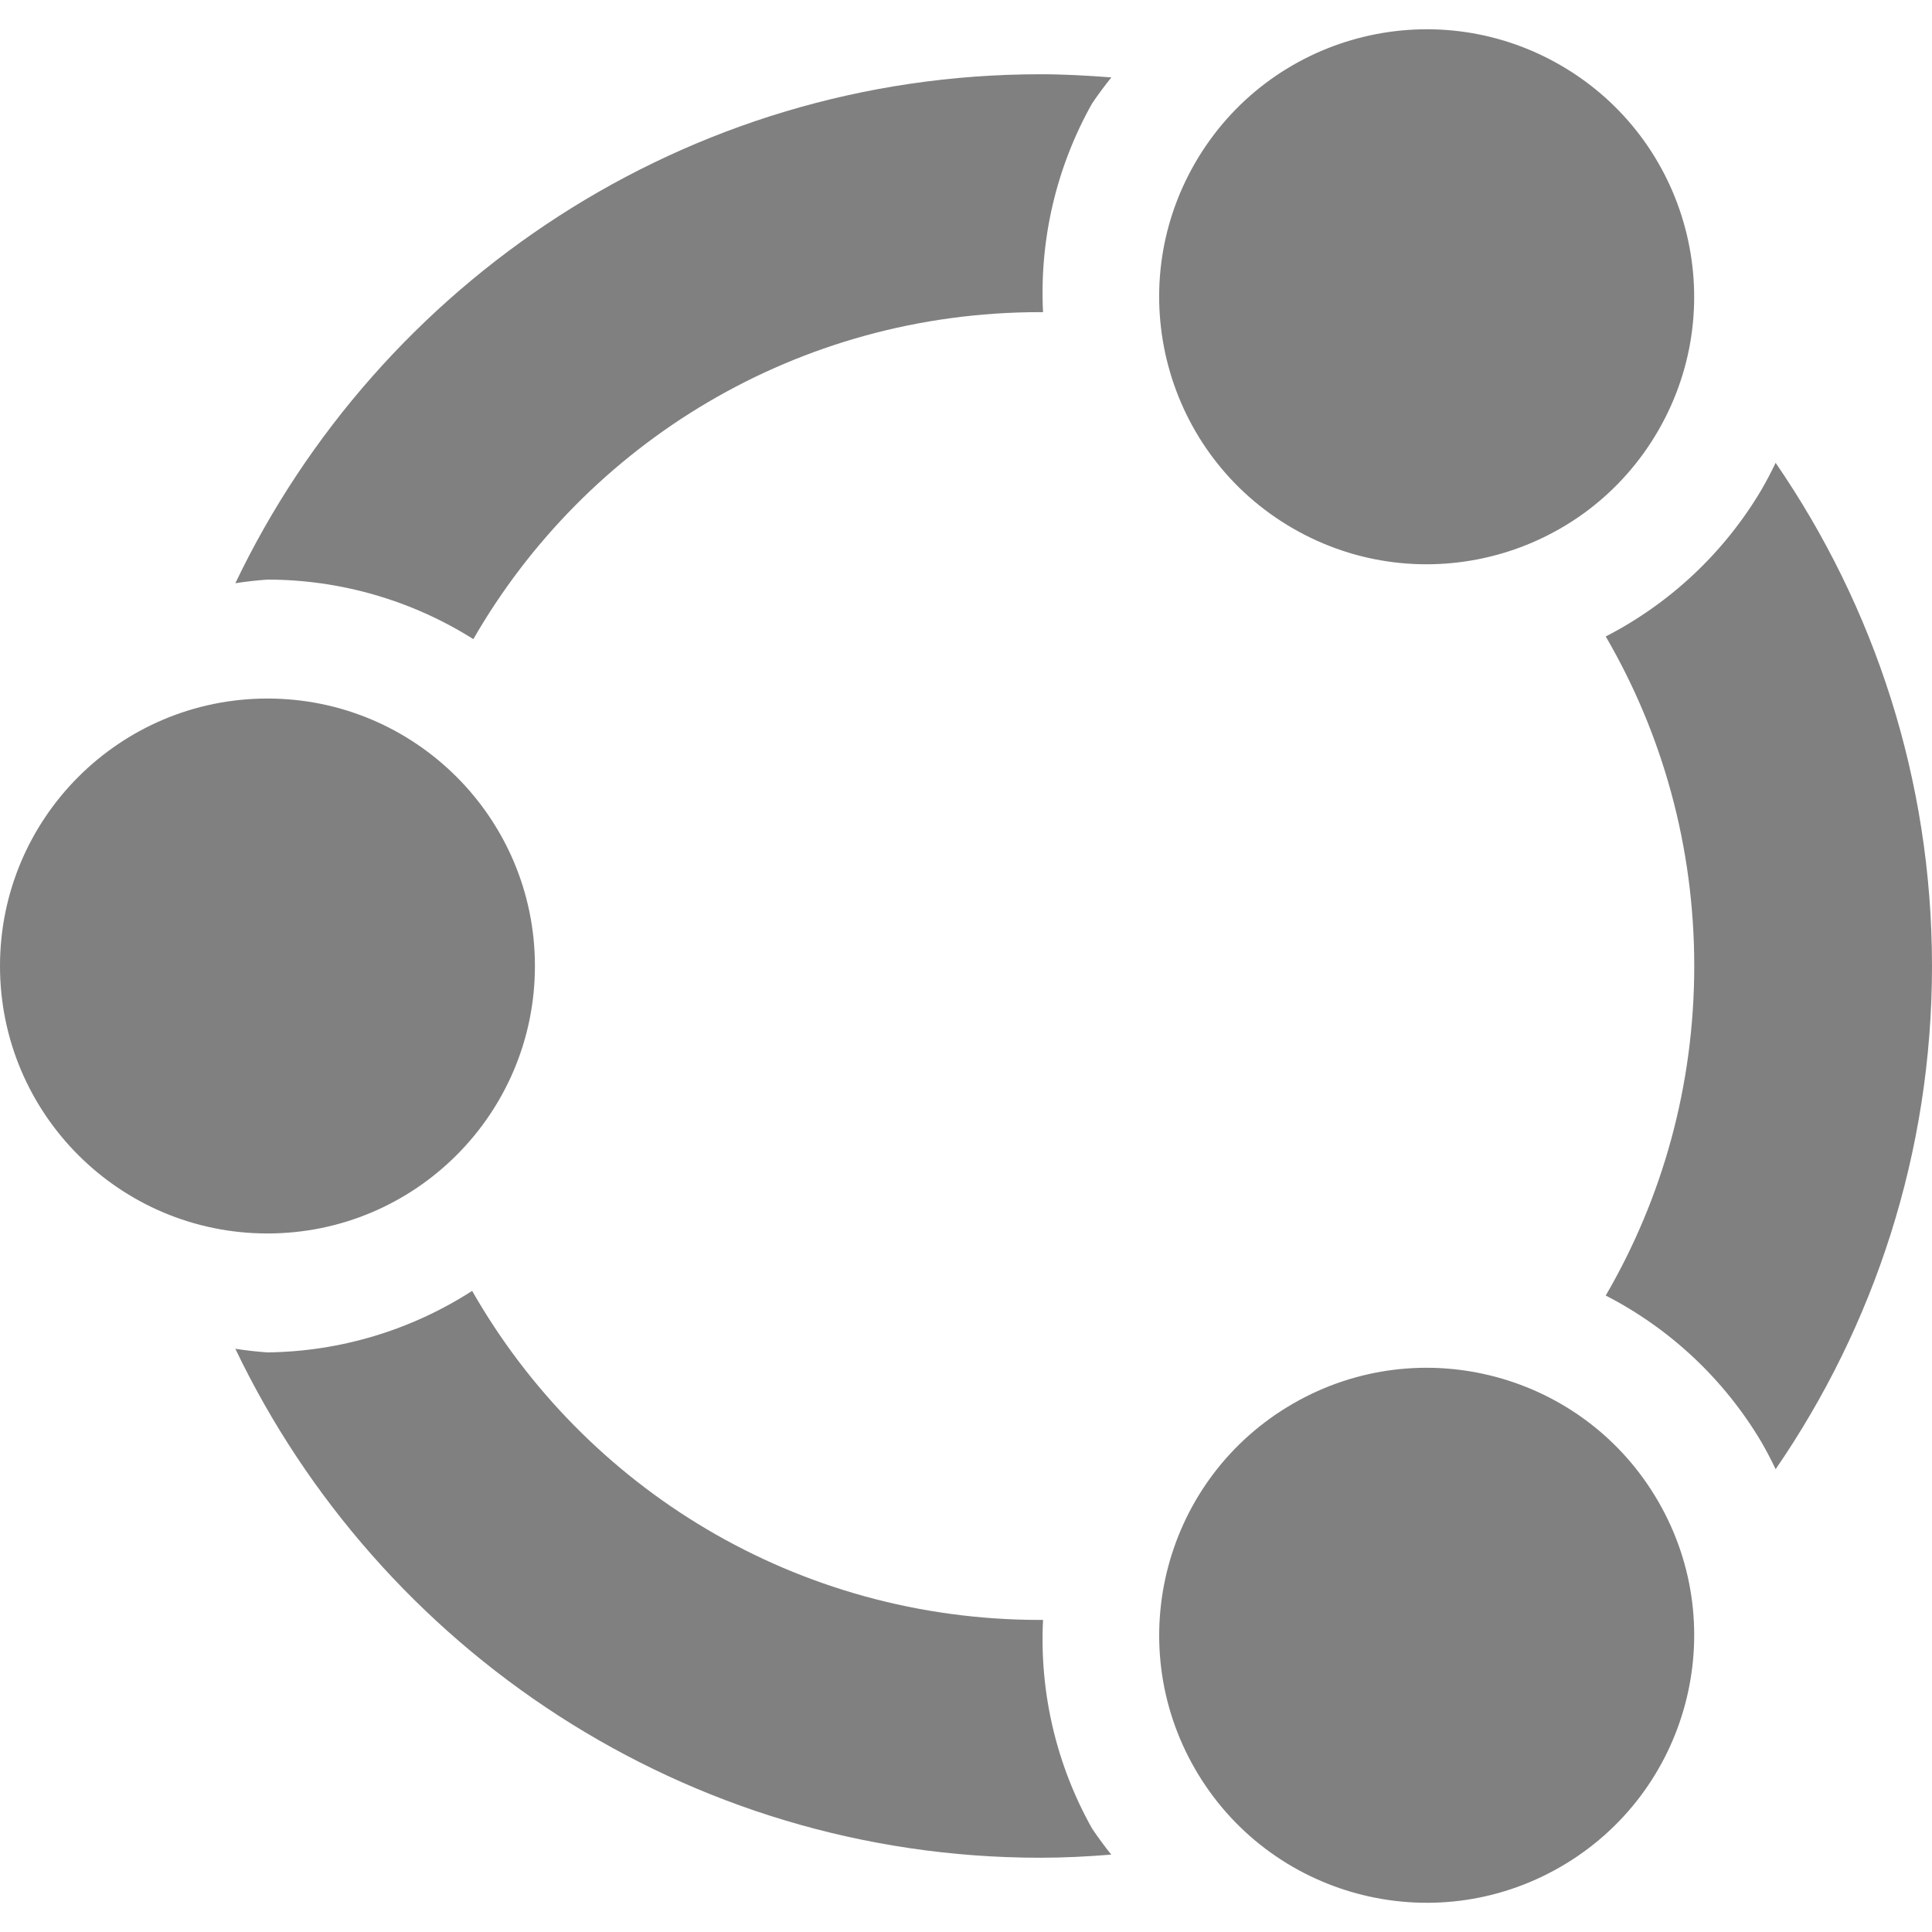
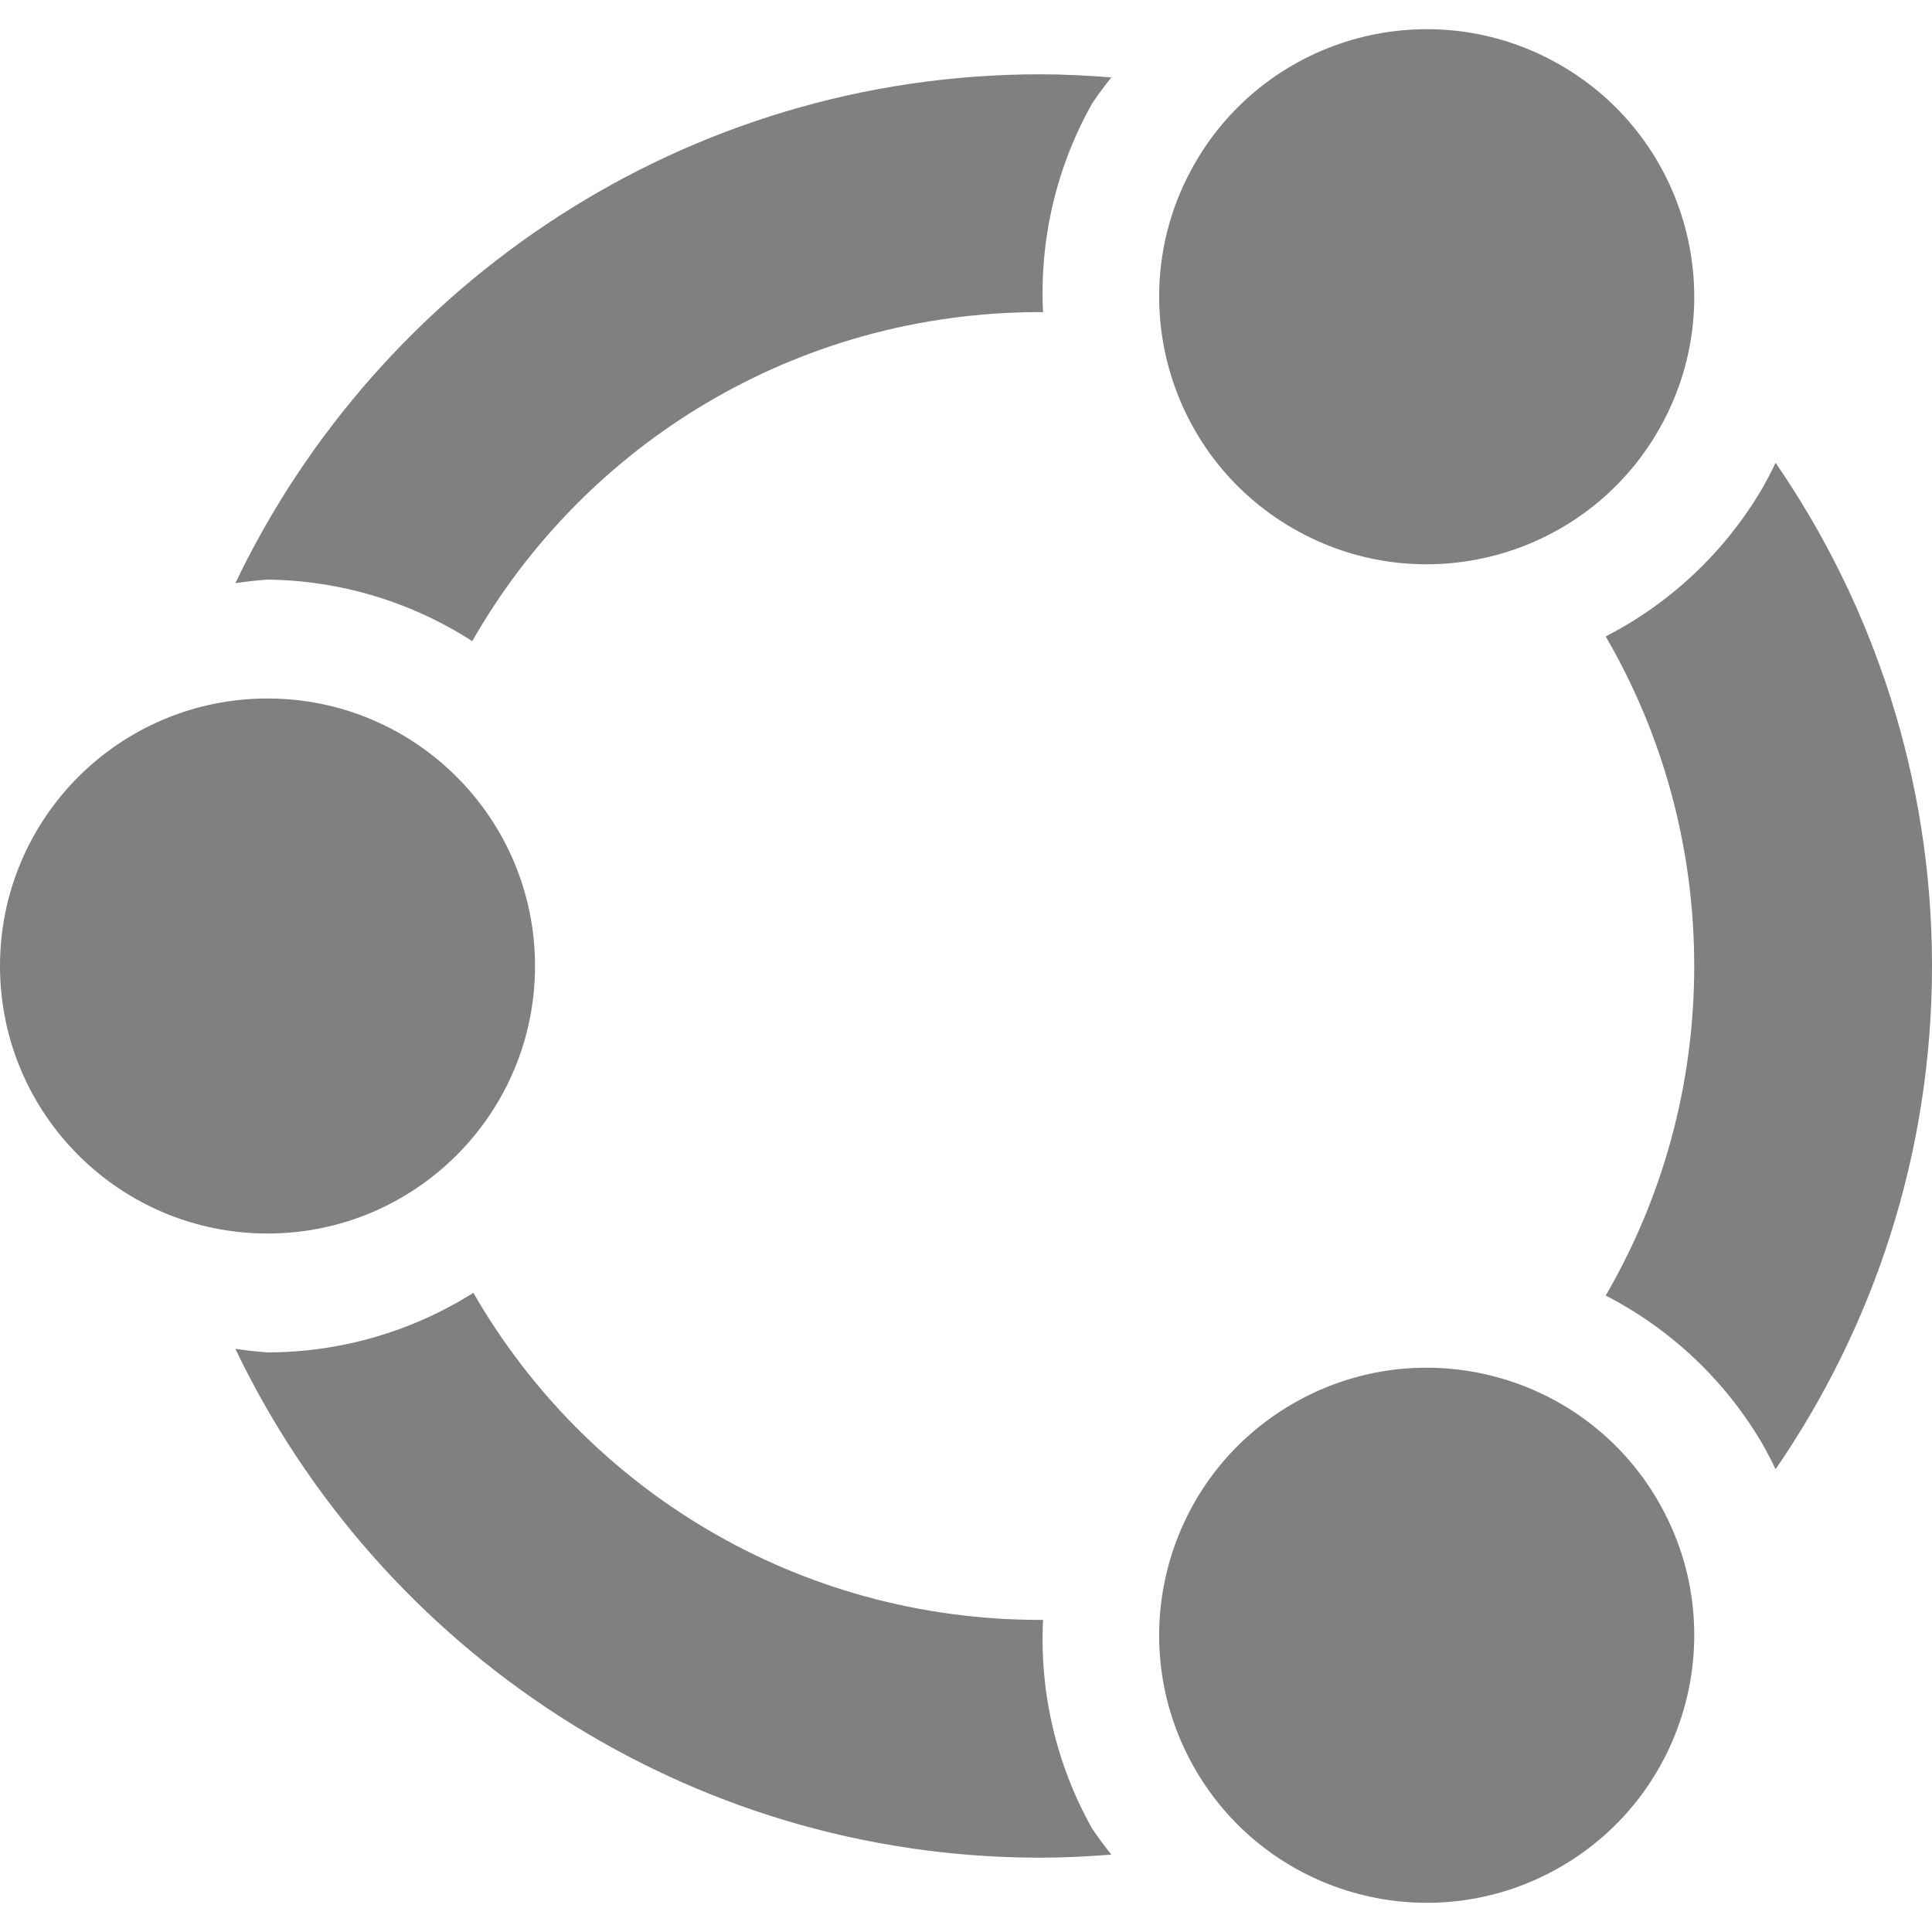
- <svg xmlns="http://www.w3.org/2000/svg" width="16" height="16" viewBox="0 0 16 16" version="1.1" id="svg1" xml:space="preserve">
-   <defs id="defs1" />
-   <path id="circle13" style="color:#000000;fill:#808080;fill-opacity:1;stroke:none;stroke-width:0;stroke-linejoin:bevel;stroke-dasharray:none" d="m 8.615,0.615 c -2.933,0 -5.476,1.726 -6.666,4.215 A 3.2,3.2 0 0 1 2.215,4.8 3.2,3.2 0 0 1 3.92,5.293 C 4.853,3.672 6.601,2.585 8.615,2.585 c 0.008,0 0.015,5.098e-4 0.023,5.409e-4 A 3.2,3.2 0 0 1 9.044,0.857 3.2,3.2 0 0 1 9.204,0.641 C 9.009,0.626 8.814,0.615 8.615,0.615 Z M 14.705,3.833 A 3.2,3.2 0 0 1 14.587,4.057 3.2,3.2 0 0 1 13.298,5.271 c 0.466,0.8 0.733,1.732 0.733,2.729 0,0.997 -0.267,1.929 -0.733,2.729 a 3.2,3.2 0 0 1 1.289,1.213 3.2,3.2 0 0 1 0.118,0.225 C 15.521,10.98 16,9.544 16,8 16,6.456 15.521,5.02 14.705,3.833 Z M 3.911,10.69 A 3.2,3.2 0 0 1 2.215,11.2 3.2,3.2 0 0 1 1.949,11.17 c 1.19,2.488 3.733,4.215 6.666,4.215 0.198,0 0.394,-0.01 0.588,-0.026 A 3.2,3.2 0 0 1 9.044,15.143 3.2,3.2 0 0 1 8.638,13.415 c -0.008,3.1e-5 -0.015,5.41e-4 -0.023,5.41e-4 -2.021,0 -3.774,-1.094 -4.705,-2.725 z" />
-   <circle style="fill:#808080;fill-opacity:1;stroke:none;stroke-width:0;stroke-linejoin:bevel;stroke-dasharray:none;stroke-opacity:1" id="circle15" cx="2.215" cy="8" r="2.215" />
-   <circle style="fill:#808080;fill-opacity:1;stroke:none;stroke-width:0;stroke-linejoin:bevel;stroke-dasharray:none;stroke-opacity:1" id="circle17" cx="-3.779" cy="-11.461" r="2.215" transform="rotate(120)" />
-   <circle style="fill:#808080;fill-opacity:1;stroke:none;stroke-width:0;stroke-linejoin:bevel;stroke-dasharray:none;stroke-opacity:1" id="circle19" cx="-17.636" cy="3.461" r="2.215" transform="rotate(-120)" />
+ <svg xmlns="http://www.w3.org/2000/svg" xmlns:xlink="http://www.w3.org/1999/xlink" version="1.1" viewBox="0 0 16 16" id="svg6" width="16" height="16">
+   <defs id="defs1">
+     <style id="style1">
+       .cls-1 {
+         fill: none;
+       }
+       .cls-2 {
+         fill: #e95420;
+       }
+       .cls-3 { 
+         fill:#808080;
+       }
+     </style>
+   </defs>
+   <g id="CoF" transform="matrix(0.03076923,0,0,0.03076923,2e-7,0.1230771)">
+     <path id="circle" class="cls-3" d="M 280,16 C 184.669,16 102.017,72.109 63.34,152.977 A 104,104 0 0 1 72,152 104,104 0 0 1 127.1,168.566 C 157.344,115.567 214.308,80 280,80 c 0.248,0 0.491,0.017 0.738,0.018 a 104,104 0 0 1 13.195,-56.15 104,104 0 0 1 5.189,-7.033 C 292.806,16.331 286.442,16 280,16 Z m 197.902,104.562 a 104,104 0 0 1 -3.836,7.305 104,104 0 0 1 -41.893,39.432 C 447.307,193.312 456,223.586 456,256 c 0,32.414 -8.693,62.688 -23.826,88.701 a 104,104 0 0 1 41.893,39.432 104,104 0 0 1 3.836,7.305 C 504.425,352.841 520,306.186 520,256 520,205.814 504.425,159.159 477.902,120.562 Z M 127.404,343.963 A 104,104 0 0 1 72,360 104,104 0 0 1 63.34,359.023 C 102.017,439.891 184.669,496 280,496 c 6.442,0 12.806,-0.331 19.123,-0.834 a 104,104 0 0 1 -5.189,-7.033 104,104 0 0 1 -13.195,-56.15 C 280.491,431.983 280.248,432 280,432 214.528,432 157.725,396.67 127.404,343.963 Z" />
+     <circle class="cls-3" id="head" cx="72" cy="256" r="72" />
+     <use x="0" y="0" xlink:href="#head" id="use3" transform="rotate(120,280,256)" />
+     <use x="0" y="0" xlink:href="#head" id="use4" transform="rotate(-120,280,256)" />
+   </g>
</svg>
